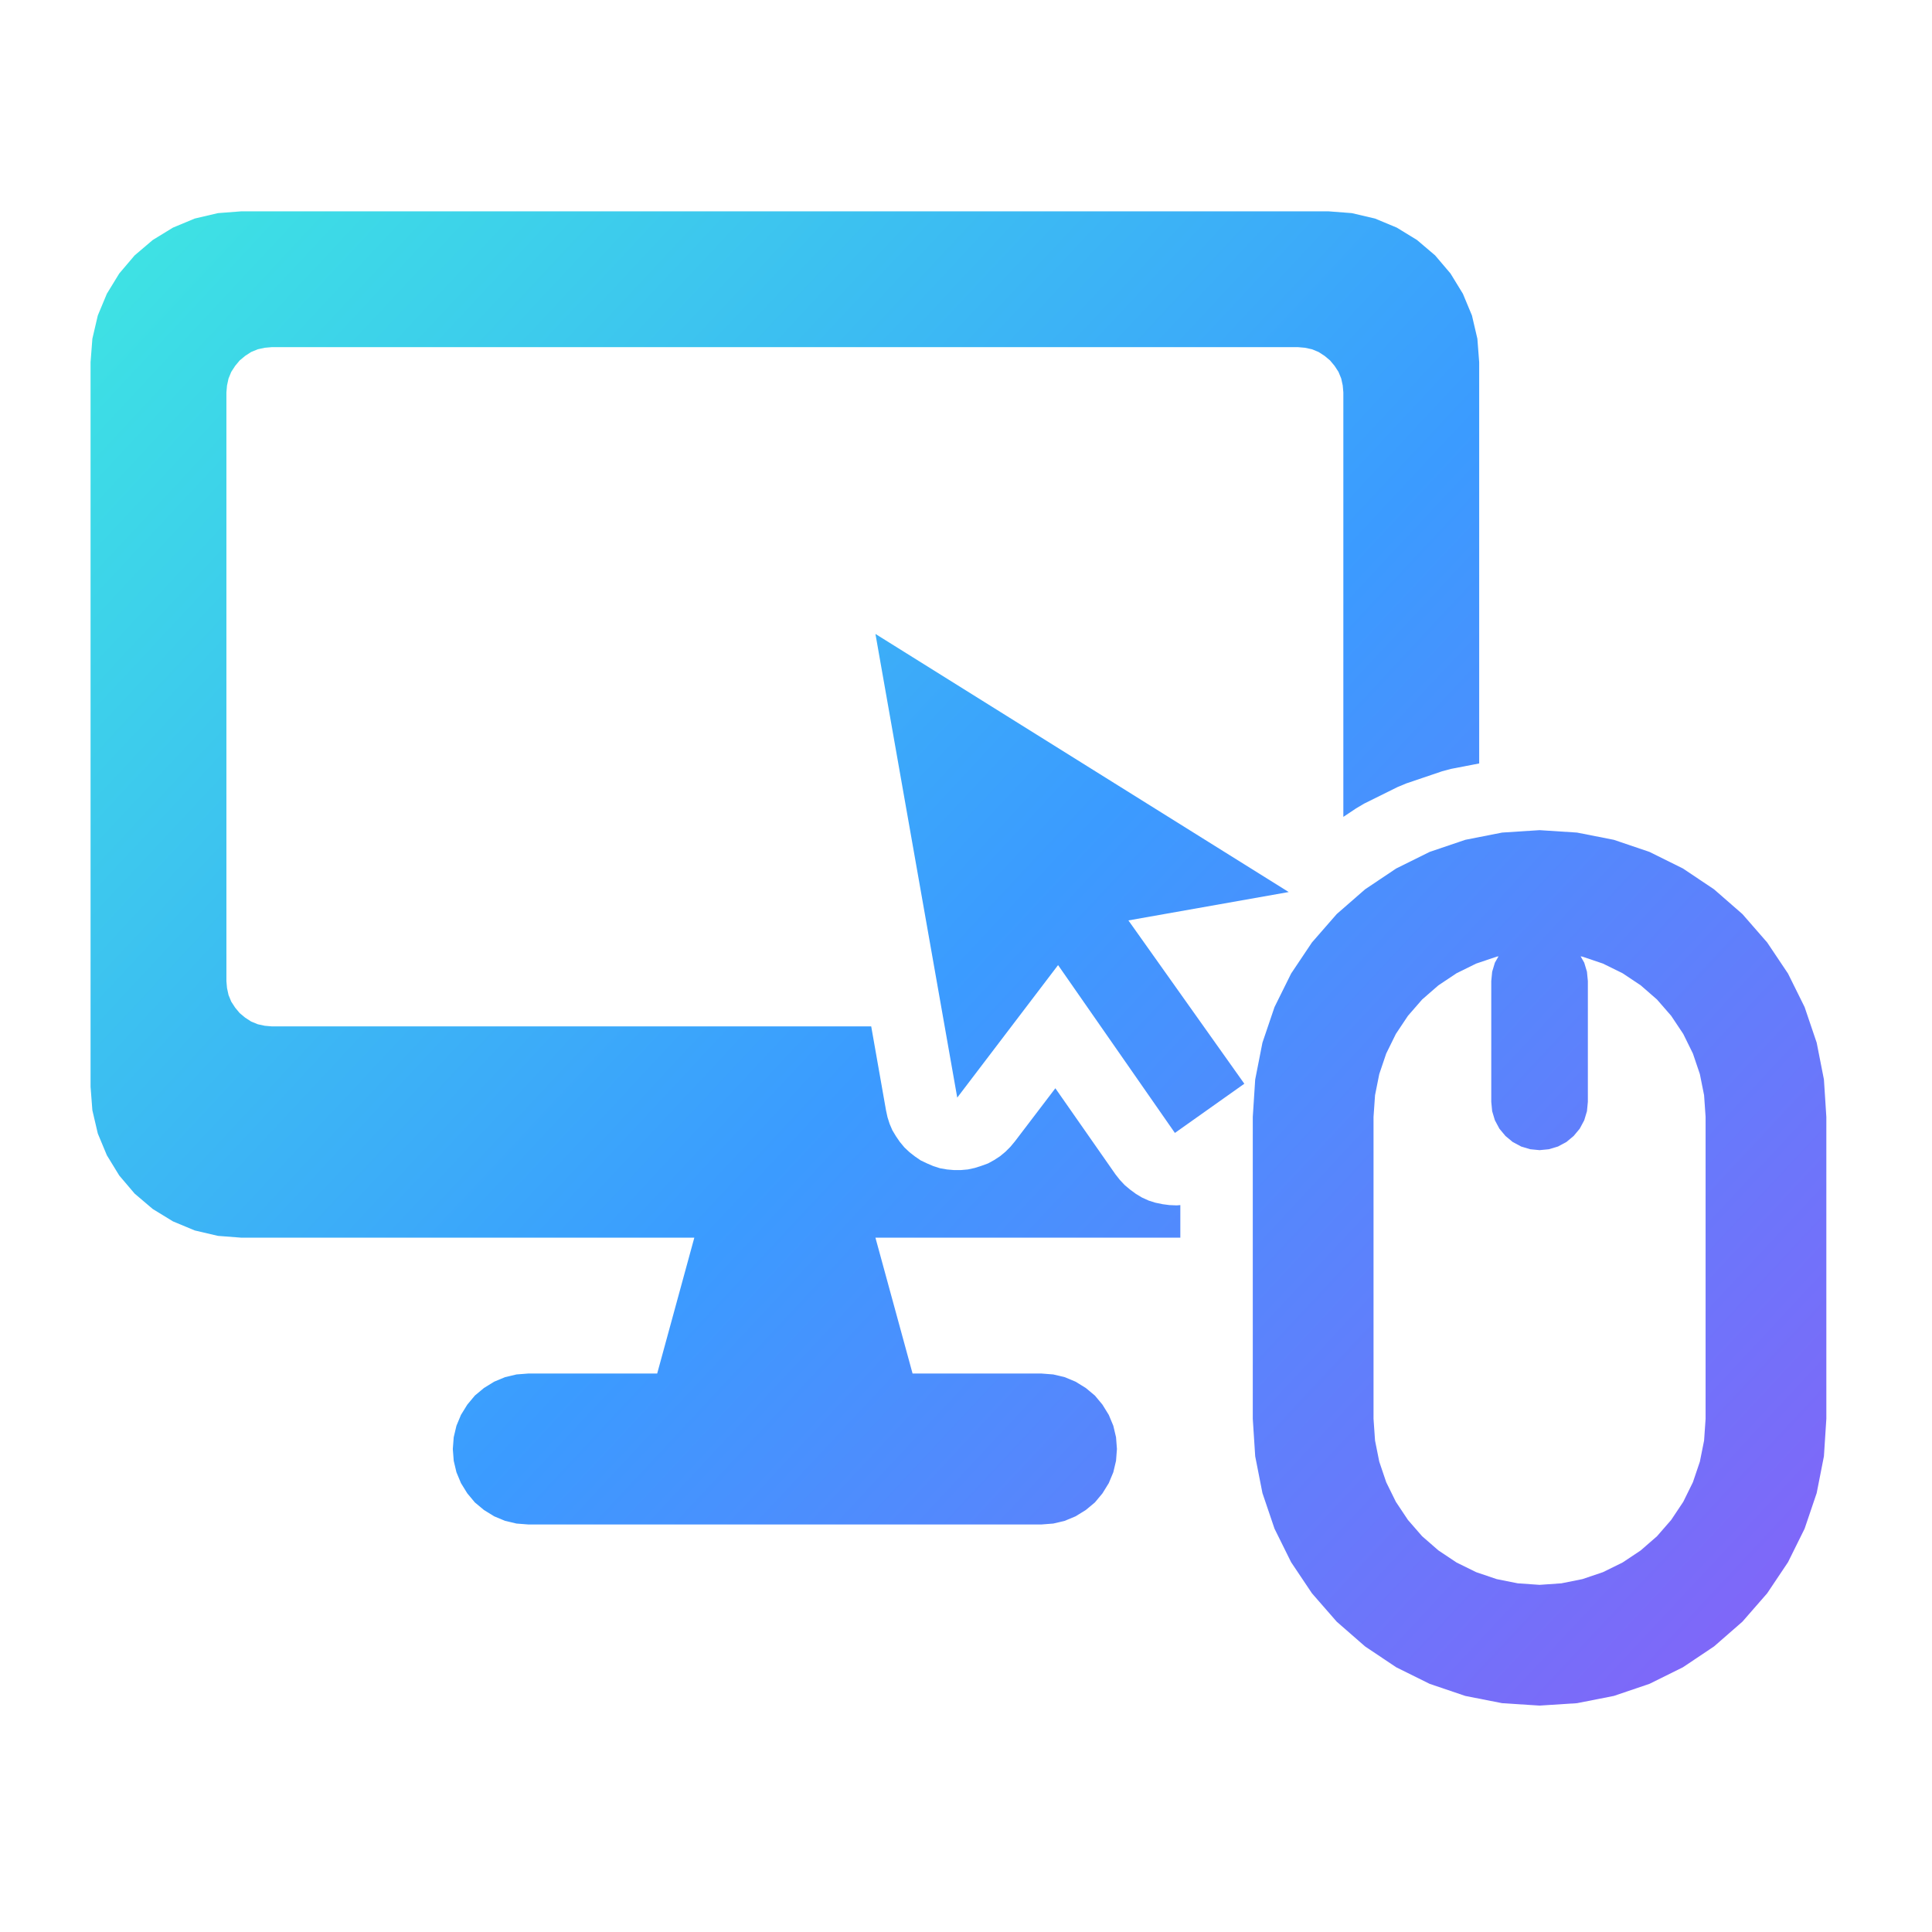
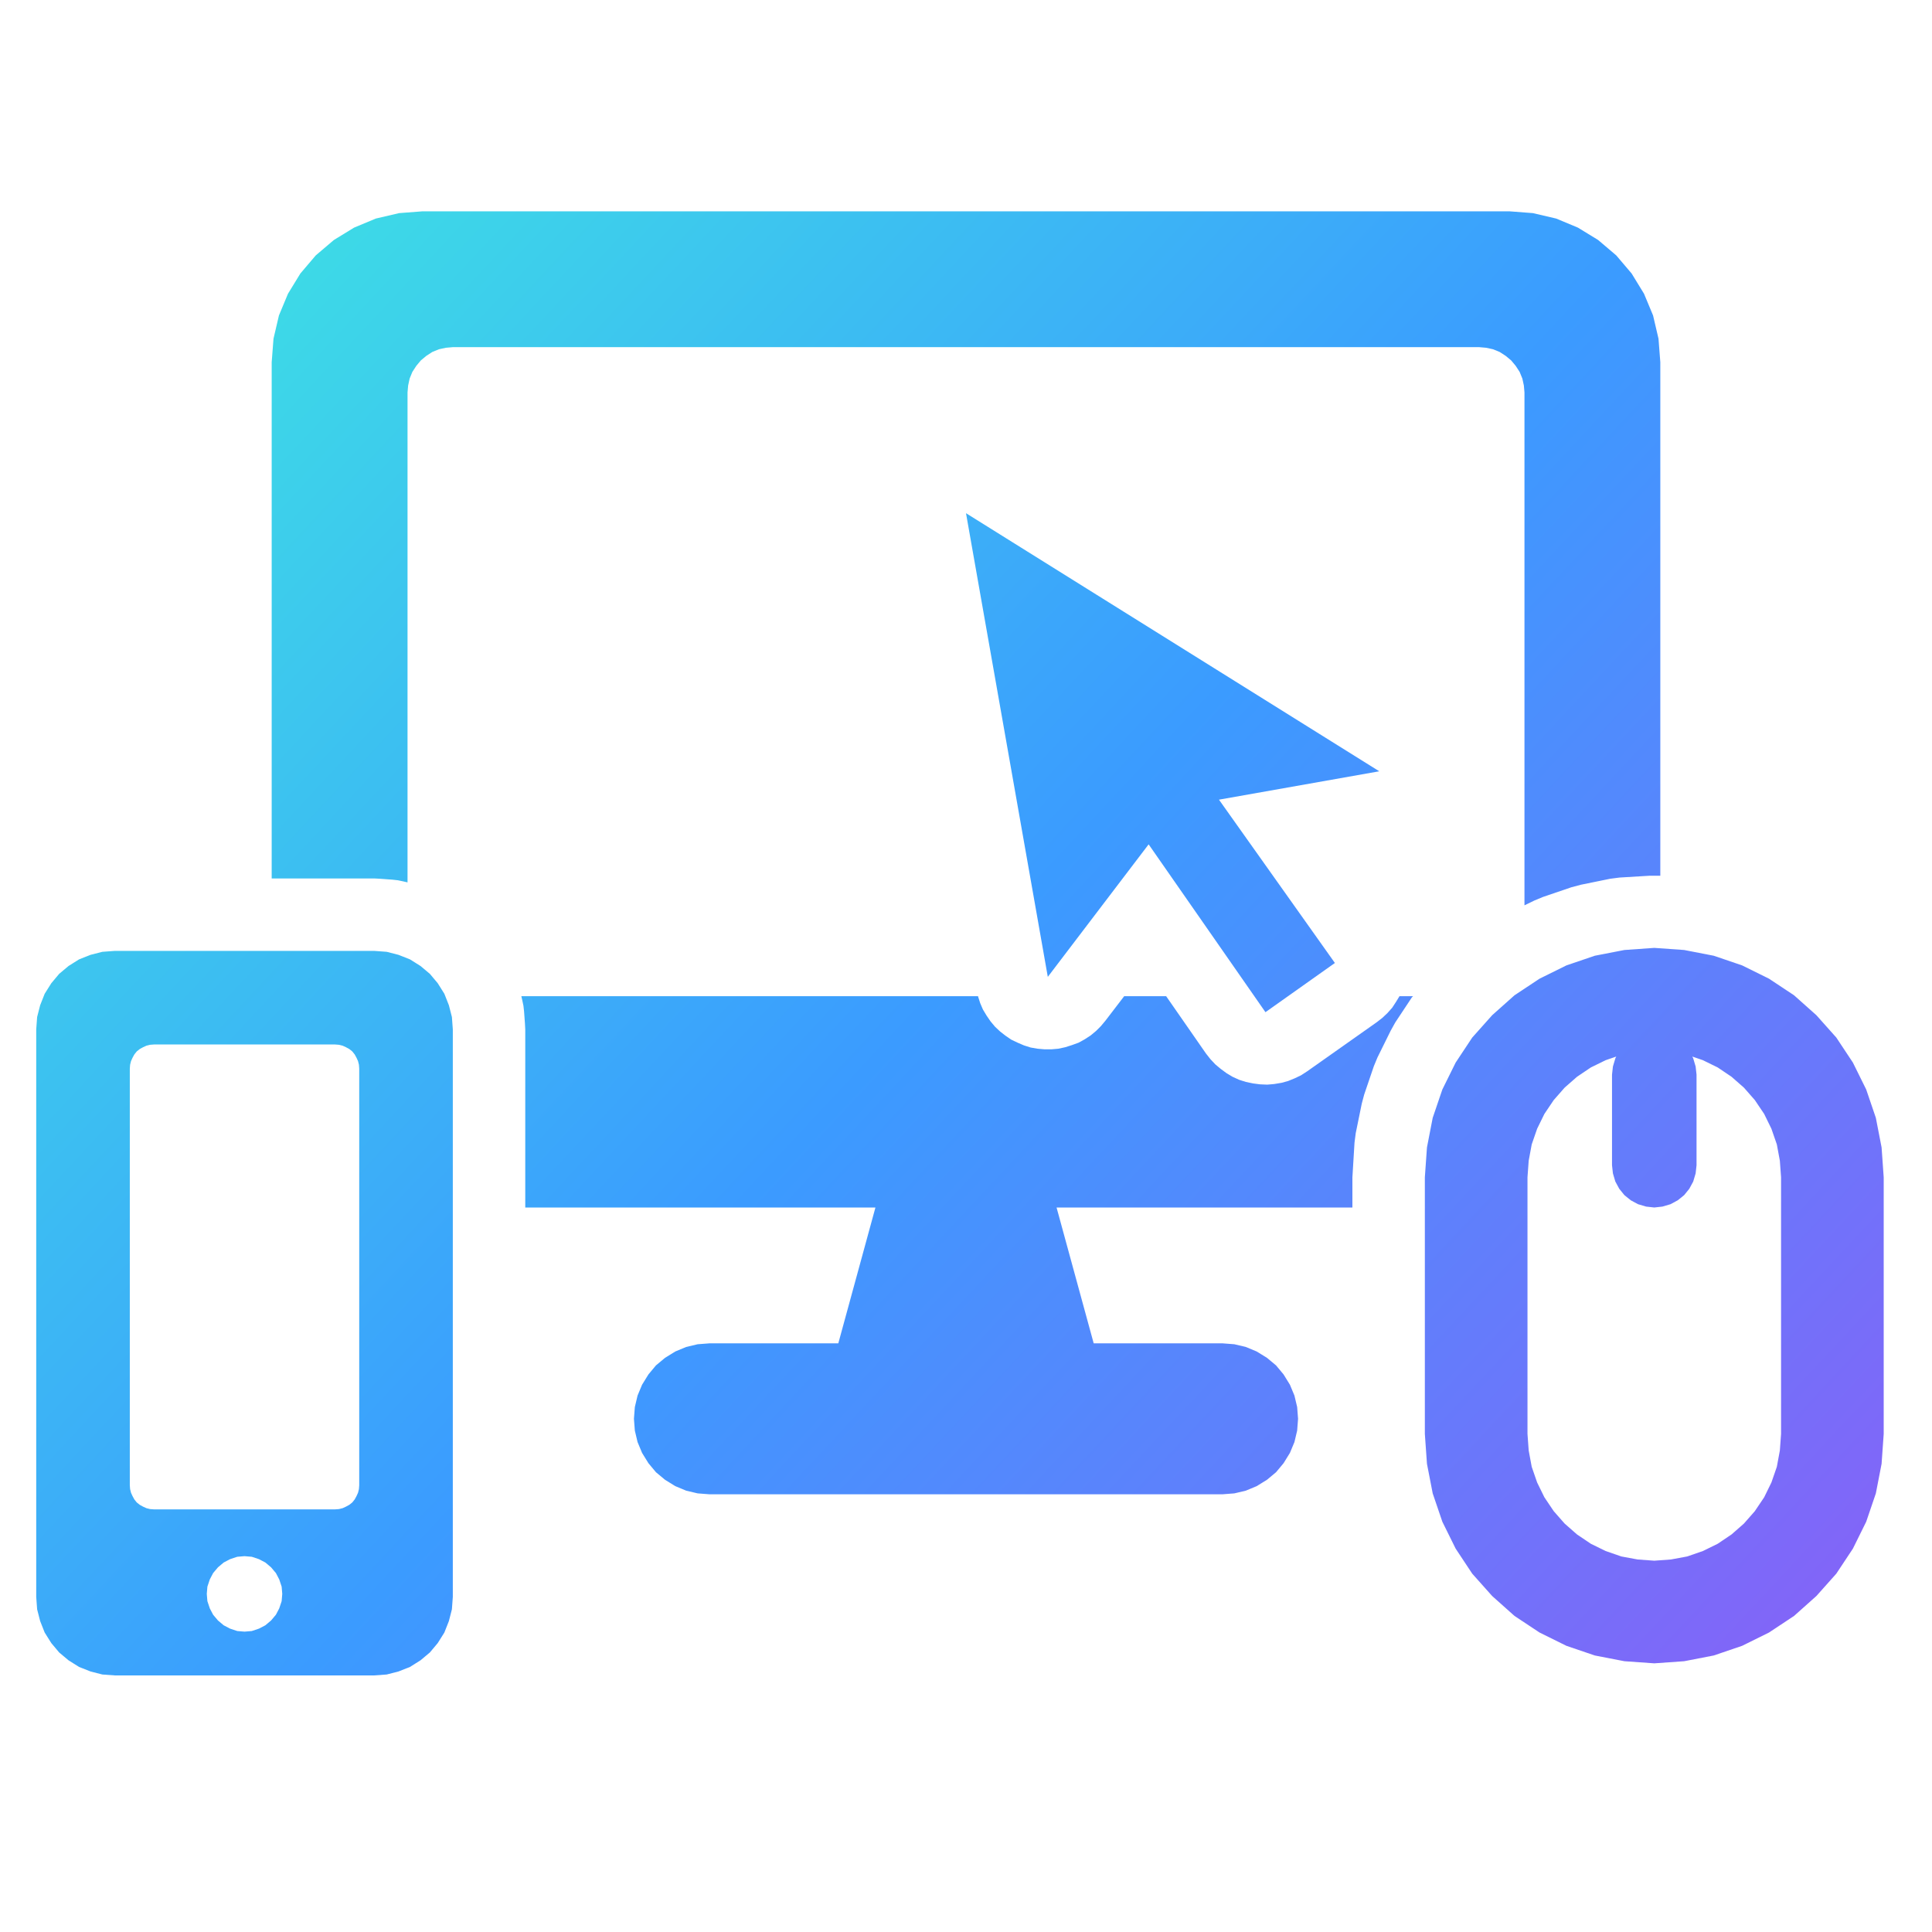
<svg xmlns="http://www.w3.org/2000/svg" viewBox="0 0 64 64" width="64" height="64">
  <defs>
    <linearGradient id="g" gradientUnits="userSpaceOnUse" x1="2" y1="4" x2="62" y2="60">
      <stop offset="0" stop-color="#3EEBE0" />
      <stop offset="0.5" stop-color="#3B9BFF" />
      <stop offset="1" stop-color="#8E5CF7" />
    </linearGradient>
  </defs>
-   <path fill="url(#g)" fill-rule="evenodd" d="M5.06 7.95L4.46 8.46L3.95 9.06L3.54 9.73L3.24 10.45L3.06 11.22L3.00 12.00L3.00 36.00L3.06 36.78L3.24 37.55L3.54 38.27L3.95 38.94L4.46 39.54L5.06 40.05L5.73 40.46L6.45 40.76L7.22 40.94L8.00 41.00L23.00 41.00L21.77 45.50L17.50 45.50L17.11 45.53L16.73 45.62L16.37 45.77L16.03 45.98L15.73 46.23L15.48 46.53L15.27 46.87L15.12 47.23L15.03 47.61L15.00 48.00L15.03 48.39L15.12 48.77L15.27 49.13L15.48 49.47L15.73 49.77L16.03 50.02L16.37 50.23L16.73 50.38L17.11 50.47L17.50 50.50L34.50 50.50L34.89 50.47L35.27 50.38L35.63 50.23L35.97 50.02L36.27 49.77L36.52 49.47L36.73 49.13L36.88 48.77L36.97 48.39L37.00 48.00L36.97 47.61L36.88 47.23L36.73 46.87L36.52 46.53L36.27 46.23L35.97 45.98L35.63 45.77L35.27 45.62L34.89 45.53L34.50 45.50L30.23 45.50L29.00 41.00L39.10 41.00L39.10 39.92L38.98 39.93L38.74 39.92L38.51 39.89L38.27 39.84L38.05 39.77L37.83 39.67L37.63 39.55L37.44 39.41L37.26 39.26L37.10 39.09L36.95 38.90L34.96 36.05L33.62 37.81L33.47 37.99L33.31 38.15L33.13 38.30L32.93 38.43L32.73 38.54L32.51 38.62L32.29 38.69L32.06 38.74L31.83 38.76L31.60 38.76L31.37 38.74L31.14 38.70L30.92 38.63L30.71 38.54L30.50 38.44L30.31 38.31L30.13 38.17L29.96 38.01L29.81 37.83L29.68 37.64L29.56 37.44L29.47 37.23L29.40 37.01L29.35 36.78L28.86 34.00L9.00 34.00L8.77 33.98L8.54 33.93L8.32 33.84L8.12 33.71L7.94 33.56L7.79 33.38L7.66 33.18L7.57 32.96L7.52 32.73L7.50 32.50L7.50 13.00L7.52 12.77L7.57 12.54L7.66 12.32L7.79 12.12L7.94 11.94L8.12 11.79L8.32 11.66L8.54 11.57L8.77 11.52L9.00 11.50L43.00 11.50L43.23 11.52L43.46 11.57L43.68 11.66L43.88 11.79L44.06 11.94L44.21 12.12L44.34 12.32L44.43 12.54L44.48 12.77L44.50 13.00L44.50 27.06L44.92 26.78L45.19 26.62L46.30 26.07L46.59 25.95L47.77 25.55L48.07 25.47L49.00 25.29L49.00 12.00L48.94 11.22L48.76 10.45L48.46 9.73L48.05 9.06L47.54 8.46L46.94 7.95L46.27 7.54L45.55 7.24L44.78 7.06L44.00 7.00L8.00 7.00L7.22 7.06L6.45 7.24L5.73 7.54ZM35.05 31.97L38.92 37.53L41.22 35.90L37.38 30.49L42.69 29.55L29.00 21.00L31.71 36.36ZM42.77 51.75L43.46 52.78L44.28 53.72L45.22 54.54L46.25 55.23L47.36 55.78L48.54 56.18L49.76 56.42L51.00 56.50L52.24 56.42L53.46 56.18L54.64 55.78L55.75 55.23L56.78 54.54L57.72 53.72L58.54 52.78L59.23 51.75L59.78 50.64L60.18 49.46L60.42 48.24L60.50 47.00L60.50 37.00L60.42 35.76L60.18 34.54L59.78 33.36L59.23 32.25L58.54 31.22L57.72 30.28L56.78 29.46L55.75 28.77L54.64 28.22L53.46 27.82L52.24 27.58L51.00 27.50L49.76 27.58L48.54 27.82L47.36 28.22L46.25 28.77L45.22 29.46L44.28 30.28L43.46 31.22L42.77 32.25L42.22 33.36L41.82 34.54L41.58 35.76L41.50 37.00L41.50 47.00L41.58 48.24L41.82 49.46L42.22 50.64ZM49.67 37.39L49.87 37.63L50.11 37.83L50.39 37.98L50.69 38.07L51.00 38.10L51.31 38.07L51.61 37.98L51.89 37.83L52.13 37.63L52.33 37.39L52.48 37.11L52.57 36.81L52.60 36.50L52.60 32.50L52.57 32.19L52.48 31.89L52.36 31.68L52.42 31.69L53.10 31.92L53.75 32.24L54.35 32.64L54.89 33.11L55.36 33.65L55.76 34.25L56.08 34.90L56.31 35.58L56.45 36.28L56.50 37.00L56.50 47.00L56.45 47.72L56.31 48.42L56.08 49.10L55.76 49.75L55.36 50.35L54.89 50.89L54.35 51.36L53.75 51.76L53.10 52.08L52.42 52.31L51.72 52.45L51.00 52.50L50.28 52.45L49.58 52.31L48.90 52.08L48.25 51.76L47.65 51.36L47.11 50.89L46.64 50.35L46.24 49.75L45.92 49.10L45.69 48.42L45.55 47.72L45.50 47.00L45.50 37.00L45.55 36.28L45.69 35.58L45.92 34.90L46.24 34.25L46.64 33.65L47.11 33.11L47.65 32.64L48.25 32.24L48.90 31.92L49.58 31.69L49.64 31.68L49.52 31.89L49.43 32.19L49.40 32.50L49.40 36.50L49.43 36.81L49.52 37.11Z" />
+   <path fill="url(#g)" fill-rule="evenodd" d="M9.95 9.06L9.54 9.73L9.24 10.45L9.06 11.22L9.00 12.00L9.00 29.10L12.40 29.10L12.59 29.11L13.00 29.14L13.18 29.16L13.37 29.20L13.50 29.23L13.50 13.00L13.52 12.77L13.57 12.54L13.66 12.32L13.79 12.12L13.94 11.94L14.12 11.79L14.32 11.66L14.54 11.57L14.77 11.52L15.00 11.50L49.00 11.50L49.23 11.52L49.46 11.57L49.68 11.66L49.88 11.79L50.06 11.94L50.21 12.12L50.34 12.32L50.43 12.54L50.48 12.77L50.50 13.00L50.50 29.99L50.83 29.83L51.12 29.71L52.06 29.39L52.36 29.31L53.34 29.11L53.65 29.07L54.64 29.01L54.96 29.01L55.00 29.01L55.00 12.00L54.94 11.22L54.76 10.45L54.46 9.73L54.05 9.06L53.54 8.46L52.94 7.95L52.27 7.54L51.55 7.24L50.78 7.06L50.00 7.00L14.00 7.00L13.22 7.06L12.45 7.24L11.73 7.54L11.06 7.95L10.46 8.46ZM38.05 27.97L41.92 33.53L44.22 31.90L40.38 26.49L45.69 25.55L32.00 17.00L34.71 32.36ZM23.11 44.53L22.73 44.62L22.37 44.77L22.03 44.98L21.73 45.23L21.48 45.53L21.27 45.87L21.12 46.23L21.03 46.61L21.00 47.00L21.03 47.39L21.12 47.77L21.27 48.13L21.48 48.47L21.73 48.77L22.03 49.02L22.37 49.23L22.73 49.38L23.11 49.47L23.50 49.50L40.50 49.50L40.89 49.47L41.27 49.38L41.63 49.23L41.97 49.02L42.27 48.77L42.52 48.47L42.73 48.13L42.88 47.77L42.97 47.39L43.00 47.00L42.97 46.61L42.88 46.23L42.73 45.87L42.52 45.53L42.27 45.23L41.97 44.98L41.63 44.77L41.27 44.62L40.89 44.53L40.50 44.50L36.23 44.50L35.00 40.00L44.80 40.00L44.80 39.00L44.81 38.84L44.87 37.85L44.91 37.54L45.11 36.56L45.19 36.26L45.51 35.32L45.63 35.03L46.07 34.14L46.22 33.87L46.77 33.04L46.81 33.00L46.36 33.00L46.25 33.18L46.12 33.38L45.96 33.56L45.79 33.72L45.61 33.86L43.30 35.49L43.10 35.62L42.89 35.72L42.67 35.81L42.45 35.87L42.21 35.91L41.98 35.93L41.74 35.92L41.51 35.89L41.27 35.84L41.05 35.77L40.83 35.67L40.63 35.55L40.44 35.41L40.26 35.26L40.10 35.09L39.95 34.90L38.63 33.00L37.24 33.00L36.62 33.81L36.47 33.99L36.31 34.15L36.13 34.30L35.93 34.43L35.73 34.54L35.51 34.62L35.29 34.69L35.06 34.74L34.83 34.76L34.60 34.76L34.37 34.74L34.14 34.70L33.92 34.63L33.71 34.54L33.50 34.44L33.31 34.31L33.13 34.17L32.96 34.01L32.81 33.83L32.68 33.64L32.56 33.44L32.47 33.23L32.40 33.01L32.40 33.00L17.27 33.00L17.30 33.13L17.34 33.32L17.36 33.50L17.39 33.91L17.40 34.10L17.40 40.00L29.00 40.00L27.77 44.50L23.50 44.50ZM48.77 52.13L49.43 52.87L50.17 53.53L51.00 54.08L51.89 54.52L52.83 54.84L53.81 55.03L54.80 55.10L55.79 55.03L56.77 54.84L57.71 54.52L58.60 54.08L59.43 53.53L60.17 52.87L60.83 52.13L61.38 51.30L61.82 50.41L62.14 49.47L62.33 48.49L62.40 47.50L62.40 39.00L62.33 38.01L62.14 37.03L61.82 36.09L61.38 35.20L60.83 34.37L60.17 33.63L59.43 32.97L58.60 32.42L57.71 31.98L56.77 31.66L55.79 31.47L54.80 31.40L53.81 31.47L52.83 31.66L51.89 31.98L51.00 32.42L50.17 32.97L49.43 33.63L48.77 34.37L48.22 35.20L47.78 36.09L47.46 37.03L47.27 38.01L47.20 39.00L47.20 47.50L47.27 48.49L47.46 49.47L47.78 50.41L48.22 51.30ZM53.81 39.59L54.02 39.76L54.26 39.89L54.53 39.97L54.80 40.00L55.07 39.97L55.34 39.89L55.58 39.76L55.79 39.59L55.96 39.38L56.09 39.14L56.17 38.87L56.20 38.60L56.20 35.60L56.17 35.33L56.09 35.06L56.06 35.00L56.41 35.12L56.90 35.36L57.36 35.67L57.77 36.03L58.13 36.44L58.44 36.90L58.68 37.39L58.86 37.91L58.96 38.45L59.00 39.00L59.00 47.50L58.96 48.05L58.86 48.59L58.68 49.11L58.44 49.60L58.13 50.06L57.77 50.47L57.36 50.83L56.90 51.14L56.41 51.38L55.89 51.56L55.35 51.66L54.80 51.70L54.25 51.66L53.71 51.56L53.19 51.38L52.70 51.14L52.24 50.83L51.83 50.47L51.47 50.06L51.16 49.60L50.92 49.11L50.74 48.59L50.64 48.05L50.60 47.50L50.60 39.00L50.64 38.45L50.74 37.91L50.92 37.39L51.16 36.90L51.47 36.44L51.83 36.03L52.24 35.67L52.70 35.36L53.19 35.12L53.54 35.00L53.51 35.06L53.43 35.33L53.40 35.60L53.40 38.60L53.43 38.87L53.51 39.14L53.64 39.38ZM2.27 32.00L1.96 32.26L1.70 32.57L1.48 32.92L1.33 33.30L1.23 33.69L1.20 34.10L1.20 52.90L1.23 53.31L1.33 53.70L1.48 54.08L1.70 54.43L1.96 54.74L2.27 55.00L2.62 55.22L3.00 55.37L3.39 55.47L3.80 55.50L12.40 55.50L12.81 55.47L13.20 55.37L13.58 55.22L13.93 55.00L14.24 54.74L14.50 54.43L14.72 54.08L14.87 53.70L14.97 53.31L15.00 52.90L15.00 34.10L14.97 33.69L14.87 33.30L14.72 32.92L14.50 32.57L14.24 32.26L13.93 32.00L13.58 31.78L13.20 31.63L12.81 31.53L12.40 31.50L3.80 31.50L3.39 31.53L3.00 31.63L2.62 31.78ZM11.67 34.83L11.75 34.93L11.81 35.04L11.86 35.15L11.89 35.27L11.90 35.40L11.90 49.20L11.89 49.33L11.86 49.45L11.81 49.56L11.75 49.67L11.67 49.77L11.57 49.85L11.46 49.91L11.35 49.96L11.23 49.99L11.10 50.00L5.10 50.00L4.97 49.99L4.85 49.96L4.74 49.91L4.63 49.85L4.53 49.77L4.45 49.67L4.39 49.56L4.34 49.45L4.31 49.33L4.30 49.20L4.30 35.40L4.31 35.27L4.34 35.15L4.39 35.04L4.45 34.93L4.53 34.83L4.63 34.75L4.74 34.69L4.85 34.64L4.97 34.61L5.10 34.60L11.10 34.60L11.23 34.61L11.35 34.64L11.46 34.69L11.57 34.75ZM8.98 53.68L8.79 53.84L8.58 53.95L8.34 54.03L8.10 54.05L7.86 54.03L7.62 53.95L7.41 53.84L7.22 53.68L7.06 53.49L6.95 53.28L6.87 53.04L6.85 52.80L6.87 52.56L6.95 52.32L7.06 52.11L7.22 51.92L7.41 51.76L7.62 51.65L7.86 51.57L8.10 51.55L8.34 51.57L8.58 51.65L8.79 51.76L8.98 51.92L9.14 52.11L9.25 52.32L9.33 52.56L9.35 52.80L9.33 53.04L9.25 53.28L9.14 53.49Z" />
</svg>
